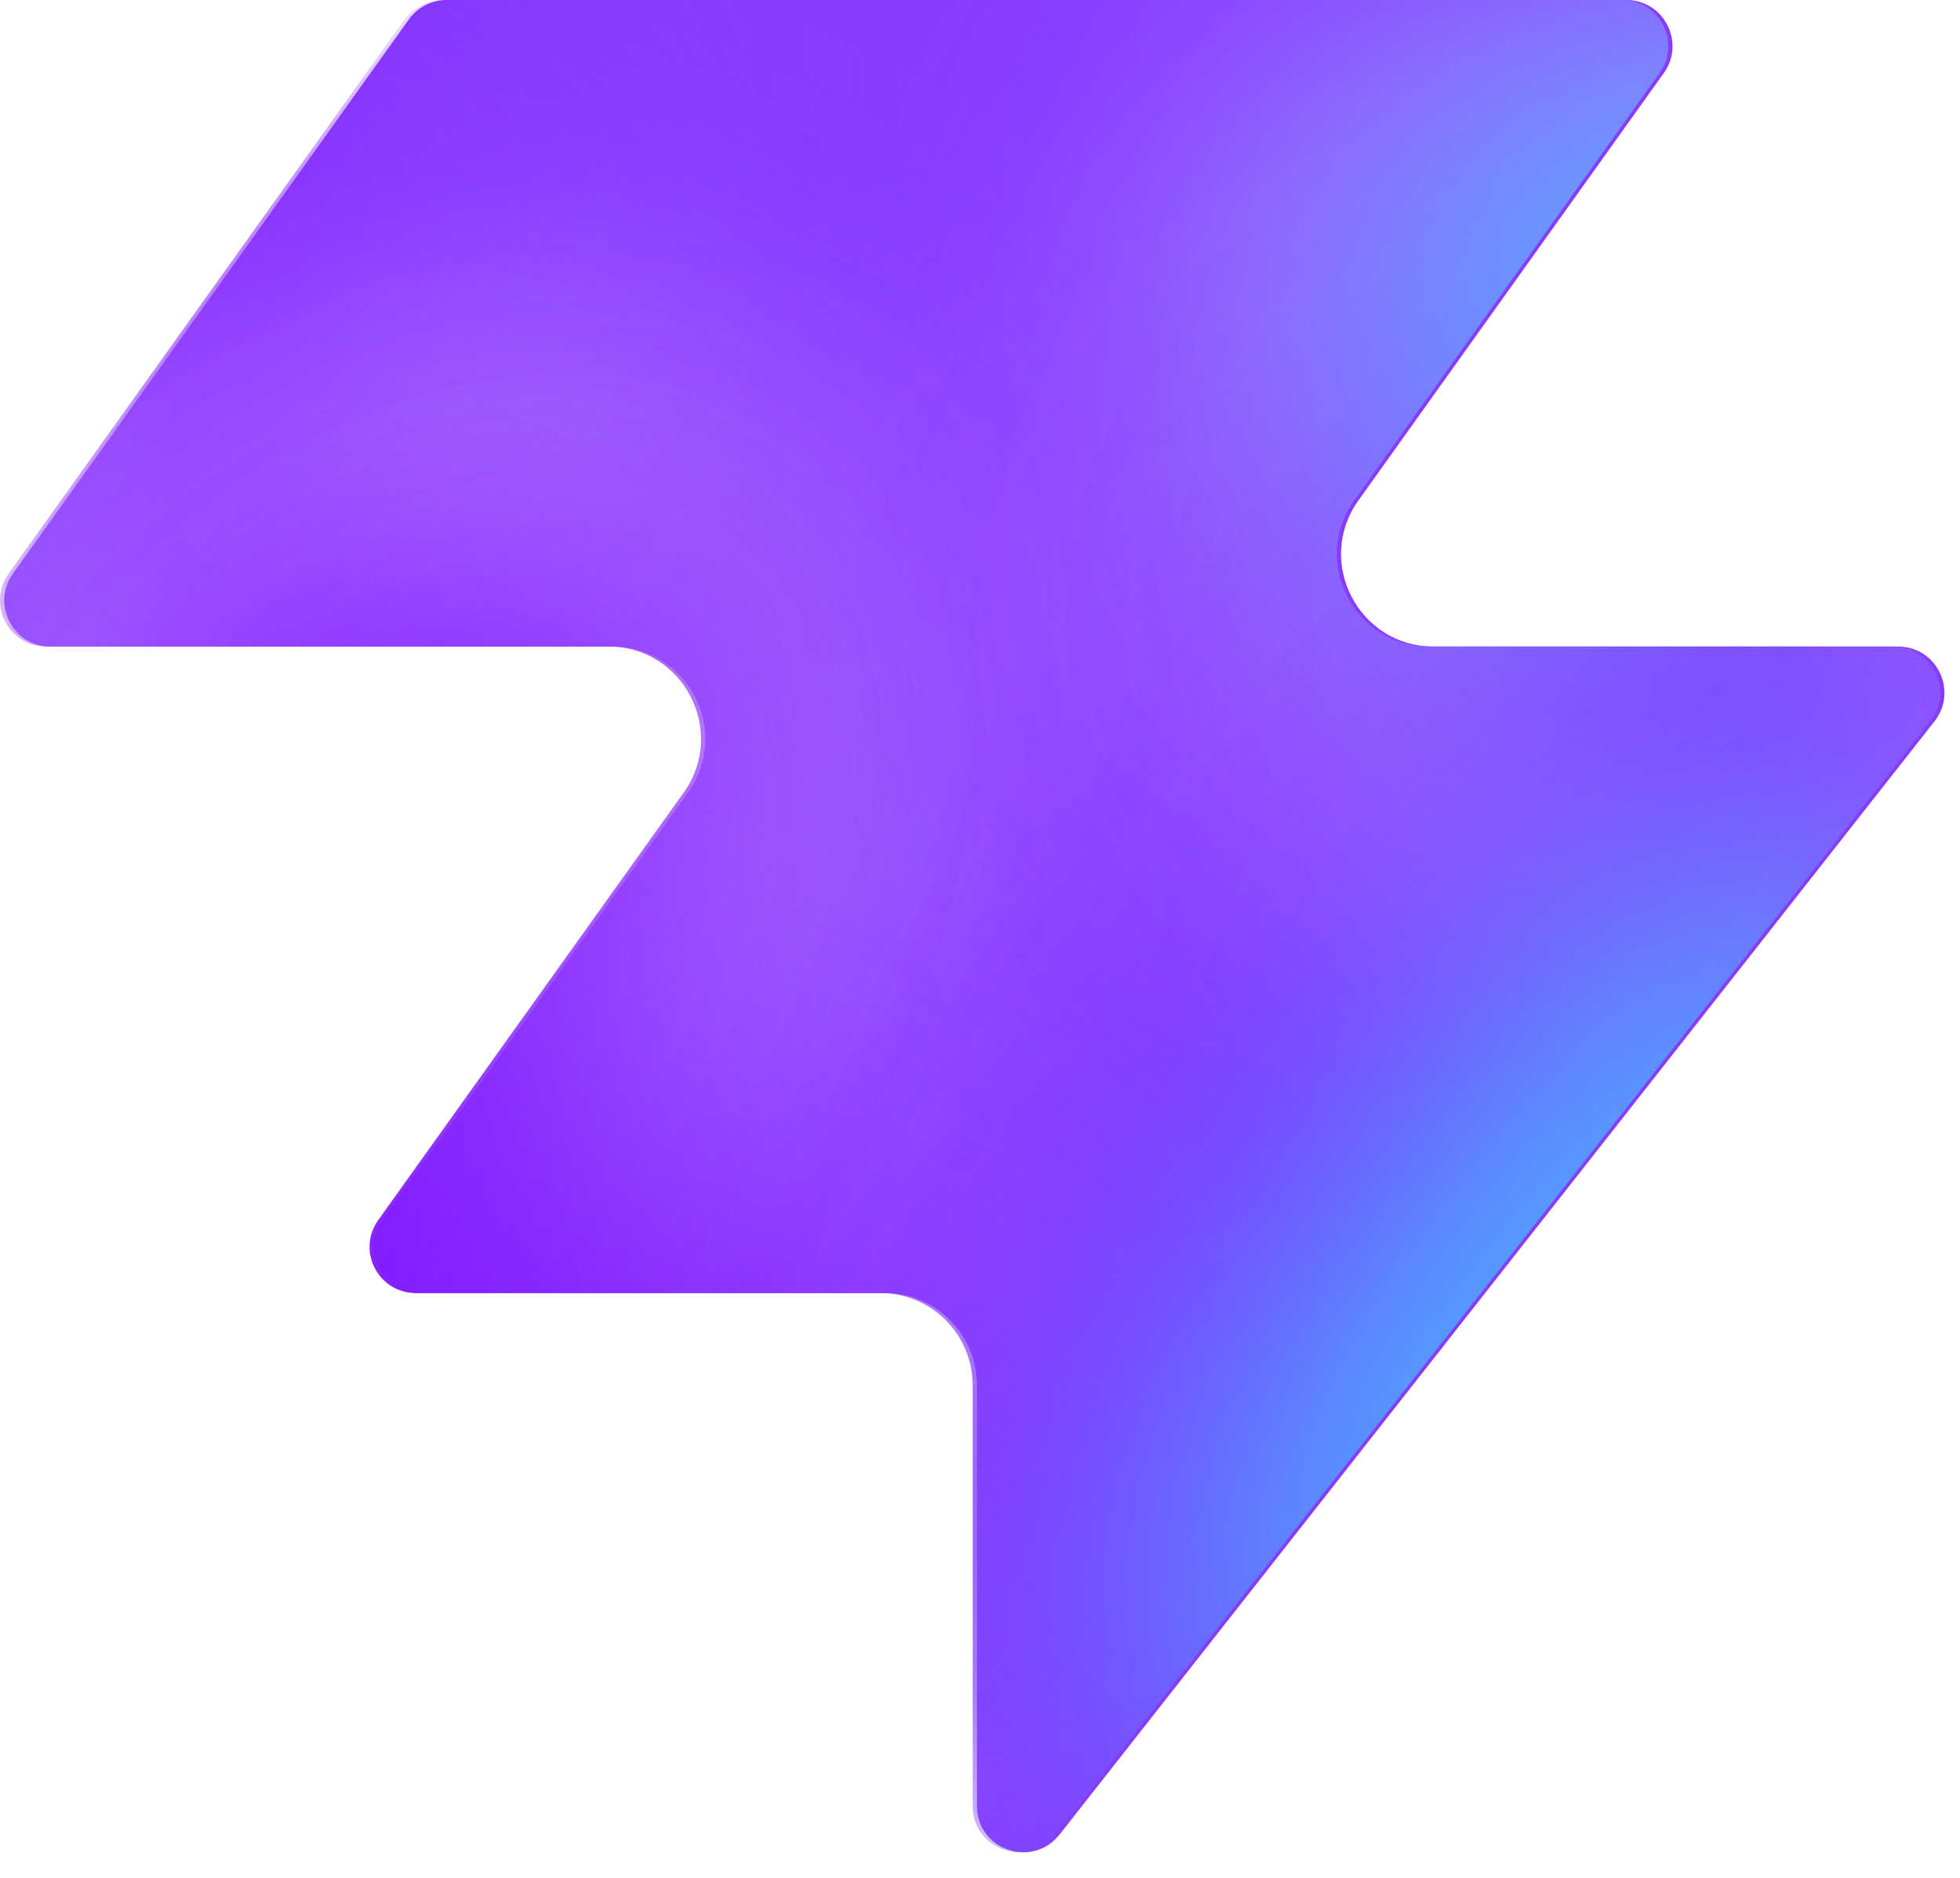
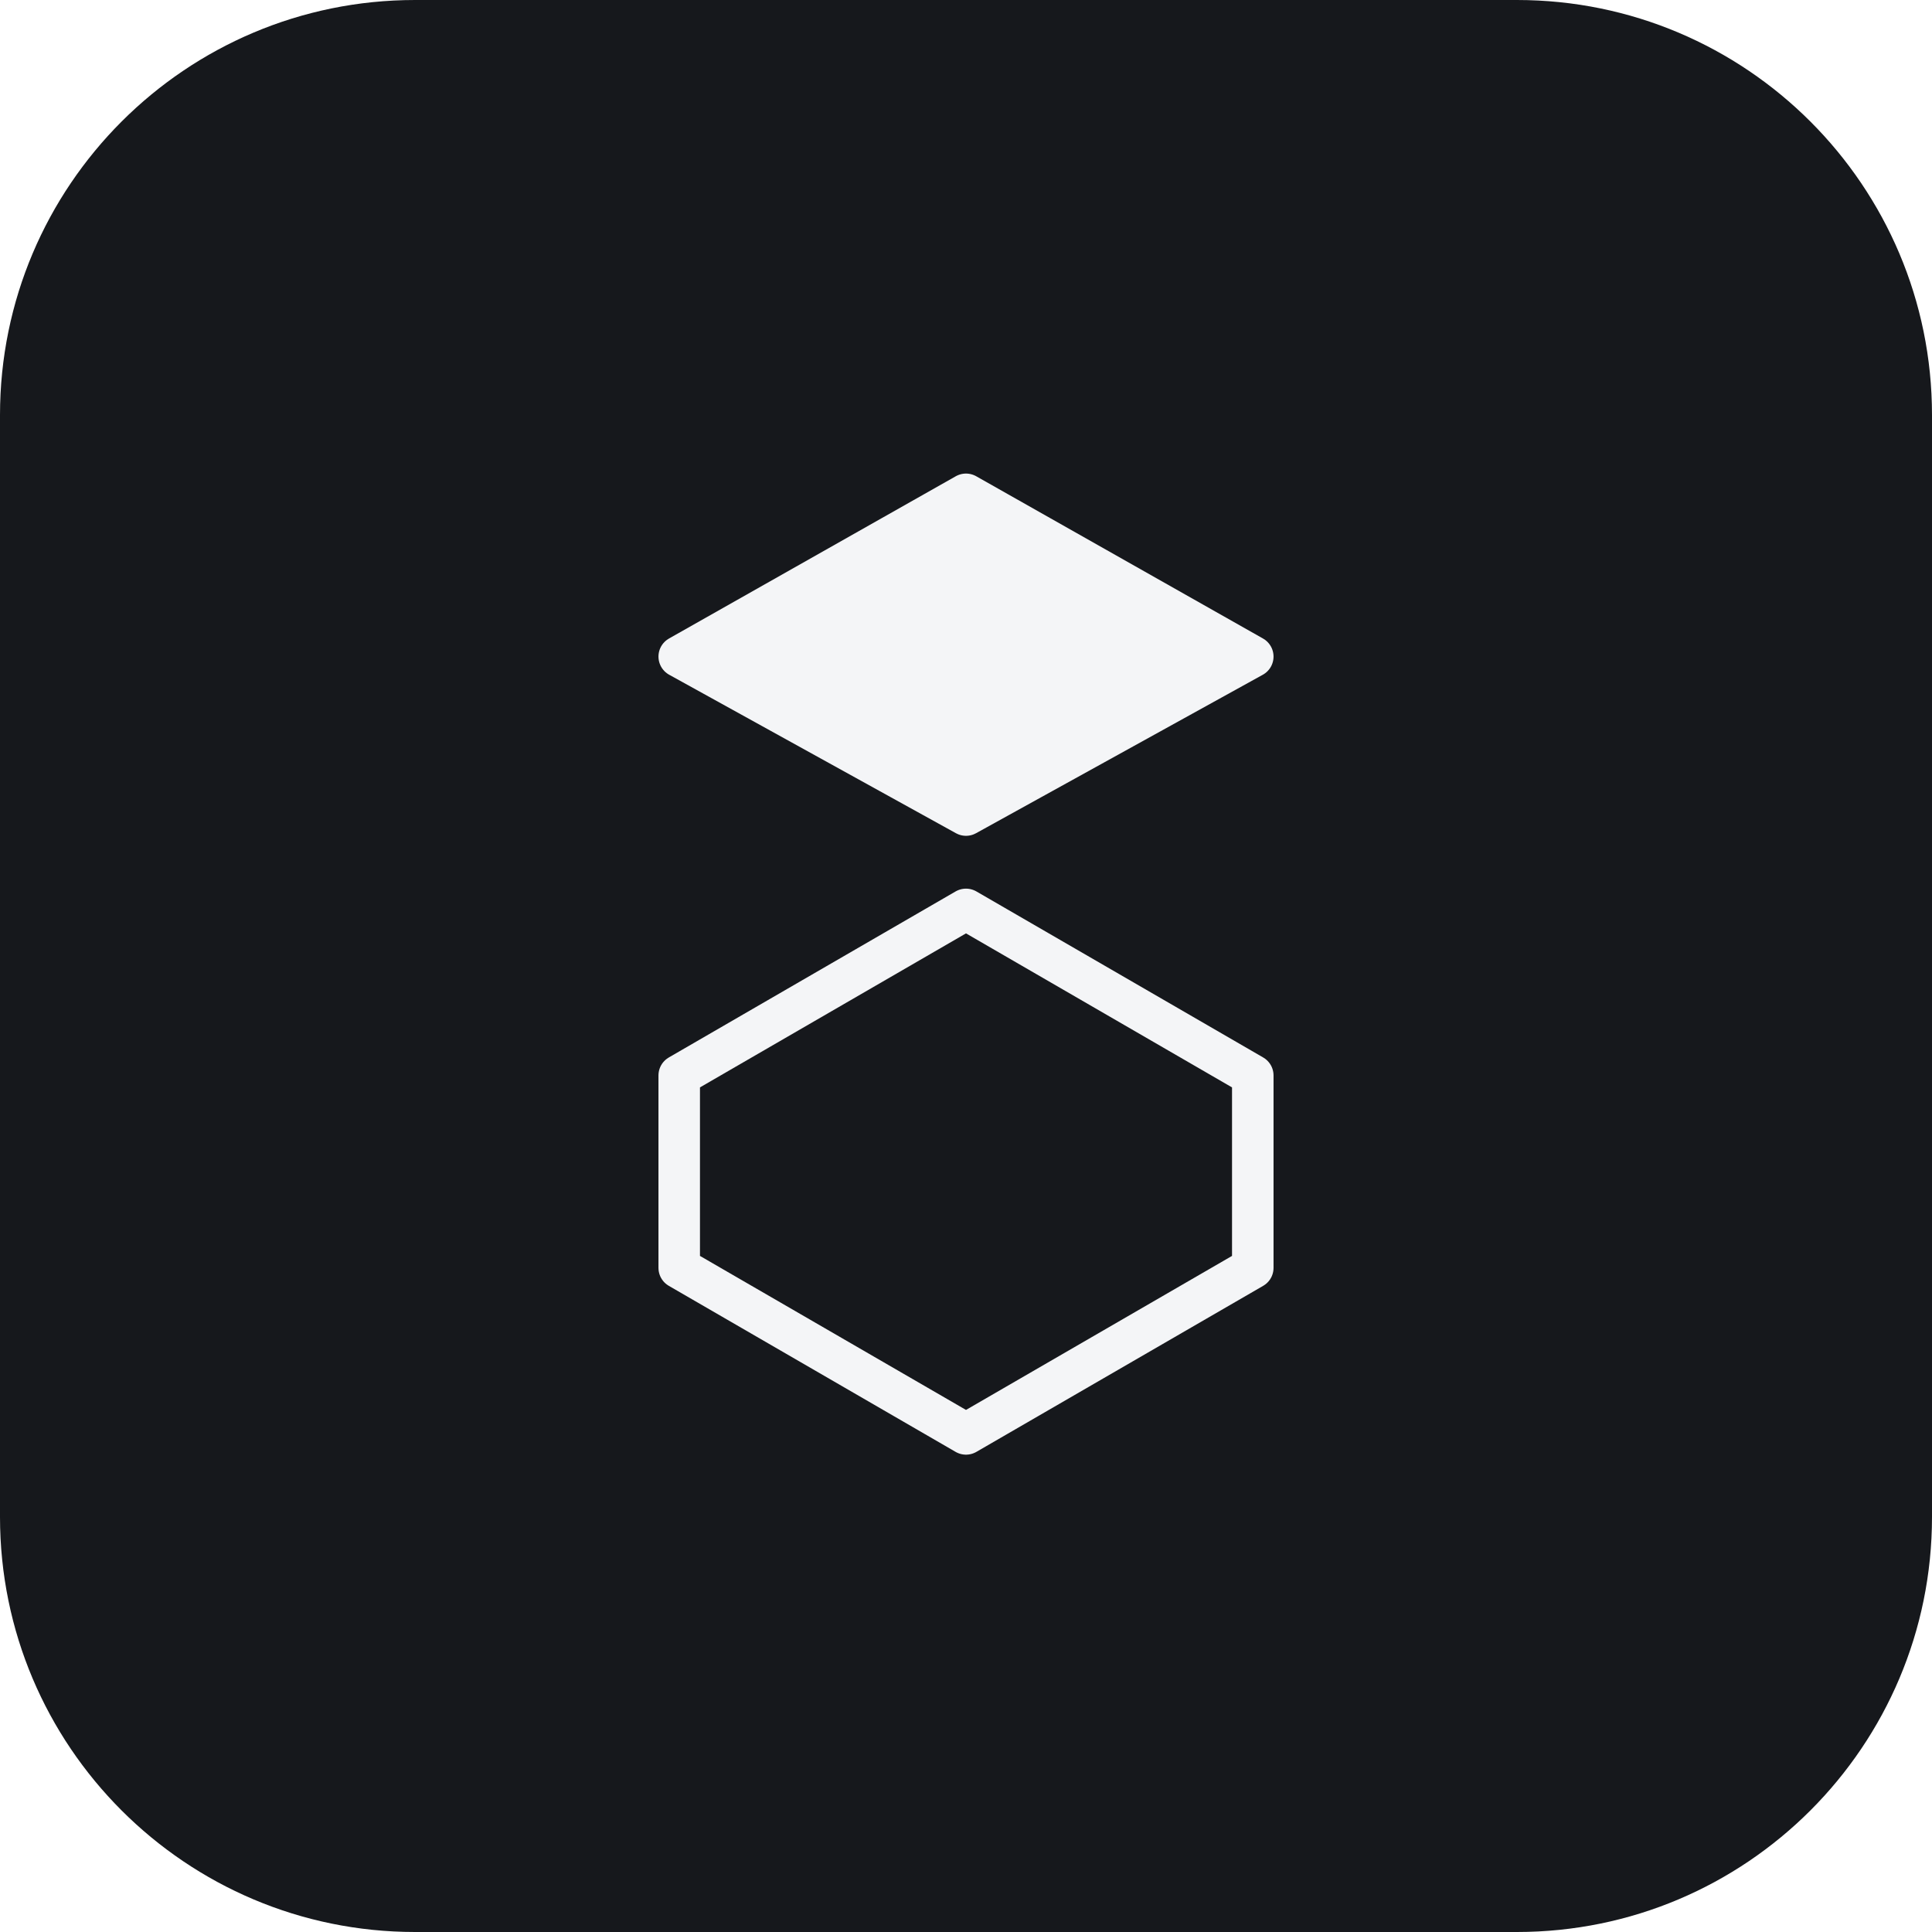
- <svg xmlns="http://www.w3.org/2000/svg" width="48" height="46" fill="none" viewBox="0 0 48 46">
-   <path fill="#863bff" d="M25.946 44.938c-.664.845-2.021.375-2.021-.698V33.937a2.26 2.26 0 0 0-2.262-2.262H10.287c-.92 0-1.456-1.04-.92-1.788l7.48-10.471c1.07-1.497 0-3.578-1.842-3.578H1.237c-.92 0-1.456-1.04-.92-1.788L10.013.474c.214-.297.556-.474.92-.474h28.894c.92 0 1.456 1.04.92 1.788l-7.48 10.471c-1.07 1.498 0 3.579 1.842 3.579h11.377c.943 0 1.473 1.088.89 1.83L25.947 44.94z" style="fill:#863bff;fill:color(display-p3 .525 .23 1);fill-opacity:1" />
-   <mask id="a" width="48" height="46" x="0" y="0" maskUnits="userSpaceOnUse" style="mask-type:alpha">
-     <path fill="#000" d="M25.842 44.938c-.664.844-2.021.375-2.021-.698V33.937a2.26 2.26 0 0 0-2.262-2.262H10.183c-.92 0-1.456-1.04-.92-1.788l7.48-10.471c1.07-1.498 0-3.579-1.842-3.579H1.133c-.92 0-1.456-1.04-.92-1.787L9.91.473c.214-.297.556-.474.92-.474h28.894c.92 0 1.456 1.04.92 1.788l-7.48 10.471c-1.07 1.498 0 3.578 1.842 3.578h11.377c.943 0 1.473 1.088.89 1.832L25.843 44.94z" style="fill:#000;fill-opacity:1" />
-   </mask>
-   <g mask="url(#a)">
-     <g filter="url(#b)">
-       <ellipse cx="5.508" cy="14.704" fill="#ede6ff" rx="5.508" ry="14.704" style="fill:#ede6ff;fill:color(display-p3 .927 .903 1);fill-opacity:1" transform="matrix(.00324 1 1 -.00324 -4.47 31.516)" />
-     </g>
-     <g filter="url(#c)">
-       <ellipse cx="10.399" cy="29.851" fill="#ede6ff" rx="10.399" ry="29.851" style="fill:#ede6ff;fill:color(display-p3 .927 .903 1);fill-opacity:1" transform="matrix(.00324 1 1 -.00324 -39.328 7.883)" />
-     </g>
-     <g filter="url(#d)">
-       <ellipse cx="5.508" cy="30.487" fill="#7e14ff" rx="5.508" ry="30.487" style="fill:#7e14ff;fill:color(display-p3 .492 .077 1);fill-opacity:1" transform="rotate(89.814 -25.913 -14.639)scale(1 -1)" />
-     </g>
-     <g filter="url(#e)">
-       <ellipse cx="5.508" cy="30.599" fill="#7e14ff" rx="5.508" ry="30.599" style="fill:#7e14ff;fill:color(display-p3 .492 .077 1);fill-opacity:1" transform="rotate(89.814 -32.644 -3.334)scale(1 -1)" />
-     </g>
-     <g filter="url(#f)">
-       <ellipse cx="5.508" cy="30.599" fill="#7e14ff" rx="5.508" ry="30.599" style="fill:#7e14ff;fill:color(display-p3 .492 .077 1);fill-opacity:1" transform="matrix(.00324 1 1 -.00324 -34.34 30.47)" />
-     </g>
-     <g filter="url(#g)">
-       <ellipse cx="14.072" cy="22.078" fill="#ede6ff" rx="14.072" ry="22.078" style="fill:#ede6ff;fill:color(display-p3 .927 .903 1);fill-opacity:1" transform="rotate(93.35 24.506 48.493)scale(-1 1)" />
-     </g>
-     <g filter="url(#h)">
-       <ellipse cx="3.47" cy="21.501" fill="#7e14ff" rx="3.47" ry="21.501" style="fill:#7e14ff;fill:color(display-p3 .492 .077 1);fill-opacity:1" transform="rotate(89.009 28.708 47.59)scale(-1 1)" />
-     </g>
-     <g filter="url(#i)">
-       <ellipse cx="3.47" cy="21.501" fill="#7e14ff" rx="3.47" ry="21.501" style="fill:#7e14ff;fill:color(display-p3 .492 .077 1);fill-opacity:1" transform="rotate(89.009 28.708 47.59)scale(-1 1)" />
-     </g>
-     <g filter="url(#j)">
-       <ellipse cx=".387" cy="8.972" fill="#7e14ff" rx="4.407" ry="29.108" style="fill:#7e14ff;fill:color(display-p3 .492 .077 1);fill-opacity:1" transform="rotate(39.51 .387 8.972)" />
-     </g>
-     <g filter="url(#k)">
-       <ellipse cx="47.523" cy="-6.092" fill="#7e14ff" rx="4.407" ry="29.108" style="fill:#7e14ff;fill:color(display-p3 .492 .077 1);fill-opacity:1" transform="rotate(37.892 47.523 -6.092)" />
-     </g>
-     <g filter="url(#l)">
-       <ellipse cx="41.412" cy="6.333" fill="#47bfff" rx="5.971" ry="9.665" style="fill:#47bfff;fill:color(display-p3 .28 .748 1);fill-opacity:1" transform="rotate(37.892 41.412 6.333)" />
-     </g>
-     <g filter="url(#m)">
-       <ellipse cx="-1.879" cy="38.332" fill="#7e14ff" rx="4.407" ry="29.108" style="fill:#7e14ff;fill:color(display-p3 .492 .077 1);fill-opacity:1" transform="rotate(37.892 -1.88 38.332)" />
-     </g>
-     <g filter="url(#n)">
-       <ellipse cx="-1.879" cy="38.332" fill="#7e14ff" rx="4.407" ry="29.108" style="fill:#7e14ff;fill:color(display-p3 .492 .077 1);fill-opacity:1" transform="rotate(37.892 -1.88 38.332)" />
-     </g>
-     <g filter="url(#o)">
-       <ellipse cx="35.651" cy="29.907" fill="#7e14ff" rx="4.407" ry="29.108" style="fill:#7e14ff;fill:color(display-p3 .492 .077 1);fill-opacity:1" transform="rotate(37.892 35.651 29.907)" />
-     </g>
-     <g filter="url(#p)">
-       <ellipse cx="38.418" cy="32.4" fill="#47bfff" rx="5.971" ry="15.297" style="fill:#47bfff;fill:color(display-p3 .28 .748 1);fill-opacity:1" transform="rotate(37.892 38.418 32.4)" />
-     </g>
+ <svg xmlns="http://www.w3.org/2000/svg" viewBox="0 0 512 512">
+   <rect width="512" height="512" rx="110" fill="#16181c" />
+   <g fill="#f4f5f7" stroke="#f4f5f7" stroke-width="11" stroke-linejoin="round">
+     <path d="M256 131 332 174 256 216 180 174Z" />
+     <path fill="none" d="M256 241 332 285V336L256 380 180 336V285Z" />
  </g>
-   <defs>
-     <filter id="b" width="60.045" height="41.654" x="-19.77" y="16.149" color-interpolation-filters="sRGB" filterUnits="userSpaceOnUse">
-       <feFlood flood-opacity="0" result="BackgroundImageFix" />
-       <feBlend in="SourceGraphic" in2="BackgroundImageFix" result="shape" />
-       <feGaussianBlur result="effect1_foregroundBlur_2002_17158" stdDeviation="7.659" />
-     </filter>
-     <filter id="c" width="90.34" height="51.437" x="-54.613" y="-7.533" color-interpolation-filters="sRGB" filterUnits="userSpaceOnUse">
-       <feFlood flood-opacity="0" result="BackgroundImageFix" />
-       <feBlend in="SourceGraphic" in2="BackgroundImageFix" result="shape" />
-       <feGaussianBlur result="effect1_foregroundBlur_2002_17158" stdDeviation="7.659" />
-     </filter>
-     <filter id="d" width="79.355" height="29.4" x="-49.64" y="2.03" color-interpolation-filters="sRGB" filterUnits="userSpaceOnUse">
-       <feFlood flood-opacity="0" result="BackgroundImageFix" />
-       <feBlend in="SourceGraphic" in2="BackgroundImageFix" result="shape" />
-       <feGaussianBlur result="effect1_foregroundBlur_2002_17158" stdDeviation="4.596" />
-     </filter>
-     <filter id="e" width="79.579" height="29.4" x="-45.045" y="20.029" color-interpolation-filters="sRGB" filterUnits="userSpaceOnUse">
-       <feFlood flood-opacity="0" result="BackgroundImageFix" />
-       <feBlend in="SourceGraphic" in2="BackgroundImageFix" result="shape" />
-       <feGaussianBlur result="effect1_foregroundBlur_2002_17158" stdDeviation="4.596" />
-     </filter>
-     <filter id="f" width="79.579" height="29.4" x="-43.513" y="21.178" color-interpolation-filters="sRGB" filterUnits="userSpaceOnUse">
-       <feFlood flood-opacity="0" result="BackgroundImageFix" />
-       <feBlend in="SourceGraphic" in2="BackgroundImageFix" result="shape" />
-       <feGaussianBlur result="effect1_foregroundBlur_2002_17158" stdDeviation="4.596" />
-     </filter>
-     <filter id="g" width="74.749" height="58.852" x="15.756" y="-17.901" color-interpolation-filters="sRGB" filterUnits="userSpaceOnUse">
-       <feFlood flood-opacity="0" result="BackgroundImageFix" />
-       <feBlend in="SourceGraphic" in2="BackgroundImageFix" result="shape" />
-       <feGaussianBlur result="effect1_foregroundBlur_2002_17158" stdDeviation="7.659" />
-     </filter>
-     <filter id="h" width="61.377" height="25.362" x="23.548" y="2.284" color-interpolation-filters="sRGB" filterUnits="userSpaceOnUse">
-       <feFlood flood-opacity="0" result="BackgroundImageFix" />
-       <feBlend in="SourceGraphic" in2="BackgroundImageFix" result="shape" />
-       <feGaussianBlur result="effect1_foregroundBlur_2002_17158" stdDeviation="4.596" />
-     </filter>
-     <filter id="i" width="61.377" height="25.362" x="23.548" y="2.284" color-interpolation-filters="sRGB" filterUnits="userSpaceOnUse">
-       <feFlood flood-opacity="0" result="BackgroundImageFix" />
-       <feBlend in="SourceGraphic" in2="BackgroundImageFix" result="shape" />
-       <feGaussianBlur result="effect1_foregroundBlur_2002_17158" stdDeviation="4.596" />
-     </filter>
-     <filter id="j" width="56.045" height="63.649" x="-27.636" y="-22.853" color-interpolation-filters="sRGB" filterUnits="userSpaceOnUse">
-       <feFlood flood-opacity="0" result="BackgroundImageFix" />
-       <feBlend in="SourceGraphic" in2="BackgroundImageFix" result="shape" />
-       <feGaussianBlur result="effect1_foregroundBlur_2002_17158" stdDeviation="4.596" />
-     </filter>
-     <filter id="k" width="54.814" height="64.646" x="20.116" y="-38.415" color-interpolation-filters="sRGB" filterUnits="userSpaceOnUse">
-       <feFlood flood-opacity="0" result="BackgroundImageFix" />
-       <feBlend in="SourceGraphic" in2="BackgroundImageFix" result="shape" />
-       <feGaussianBlur result="effect1_foregroundBlur_2002_17158" stdDeviation="4.596" />
-     </filter>
-     <filter id="l" width="33.541" height="35.313" x="24.641" y="-11.323" color-interpolation-filters="sRGB" filterUnits="userSpaceOnUse">
-       <feFlood flood-opacity="0" result="BackgroundImageFix" />
-       <feBlend in="SourceGraphic" in2="BackgroundImageFix" result="shape" />
-       <feGaussianBlur result="effect1_foregroundBlur_2002_17158" stdDeviation="4.596" />
-     </filter>
-     <filter id="m" width="54.814" height="64.646" x="-29.286" y="6.009" color-interpolation-filters="sRGB" filterUnits="userSpaceOnUse">
-       <feFlood flood-opacity="0" result="BackgroundImageFix" />
-       <feBlend in="SourceGraphic" in2="BackgroundImageFix" result="shape" />
-       <feGaussianBlur result="effect1_foregroundBlur_2002_17158" stdDeviation="4.596" />
-     </filter>
-     <filter id="n" width="54.814" height="64.646" x="-29.286" y="6.009" color-interpolation-filters="sRGB" filterUnits="userSpaceOnUse">
-       <feFlood flood-opacity="0" result="BackgroundImageFix" />
-       <feBlend in="SourceGraphic" in2="BackgroundImageFix" result="shape" />
-       <feGaussianBlur result="effect1_foregroundBlur_2002_17158" stdDeviation="4.596" />
-     </filter>
-     <filter id="o" width="54.814" height="64.646" x="8.244" y="-2.416" color-interpolation-filters="sRGB" filterUnits="userSpaceOnUse">
-       <feFlood flood-opacity="0" result="BackgroundImageFix" />
-       <feBlend in="SourceGraphic" in2="BackgroundImageFix" result="shape" />
-       <feGaussianBlur result="effect1_foregroundBlur_2002_17158" stdDeviation="4.596" />
-     </filter>
-     <filter id="p" width="39.409" height="43.623" x="18.713" y="10.588" color-interpolation-filters="sRGB" filterUnits="userSpaceOnUse">
-       <feFlood flood-opacity="0" result="BackgroundImageFix" />
-       <feBlend in="SourceGraphic" in2="BackgroundImageFix" result="shape" />
-       <feGaussianBlur result="effect1_foregroundBlur_2002_17158" stdDeviation="4.596" />
-     </filter>
-   </defs>
</svg>
